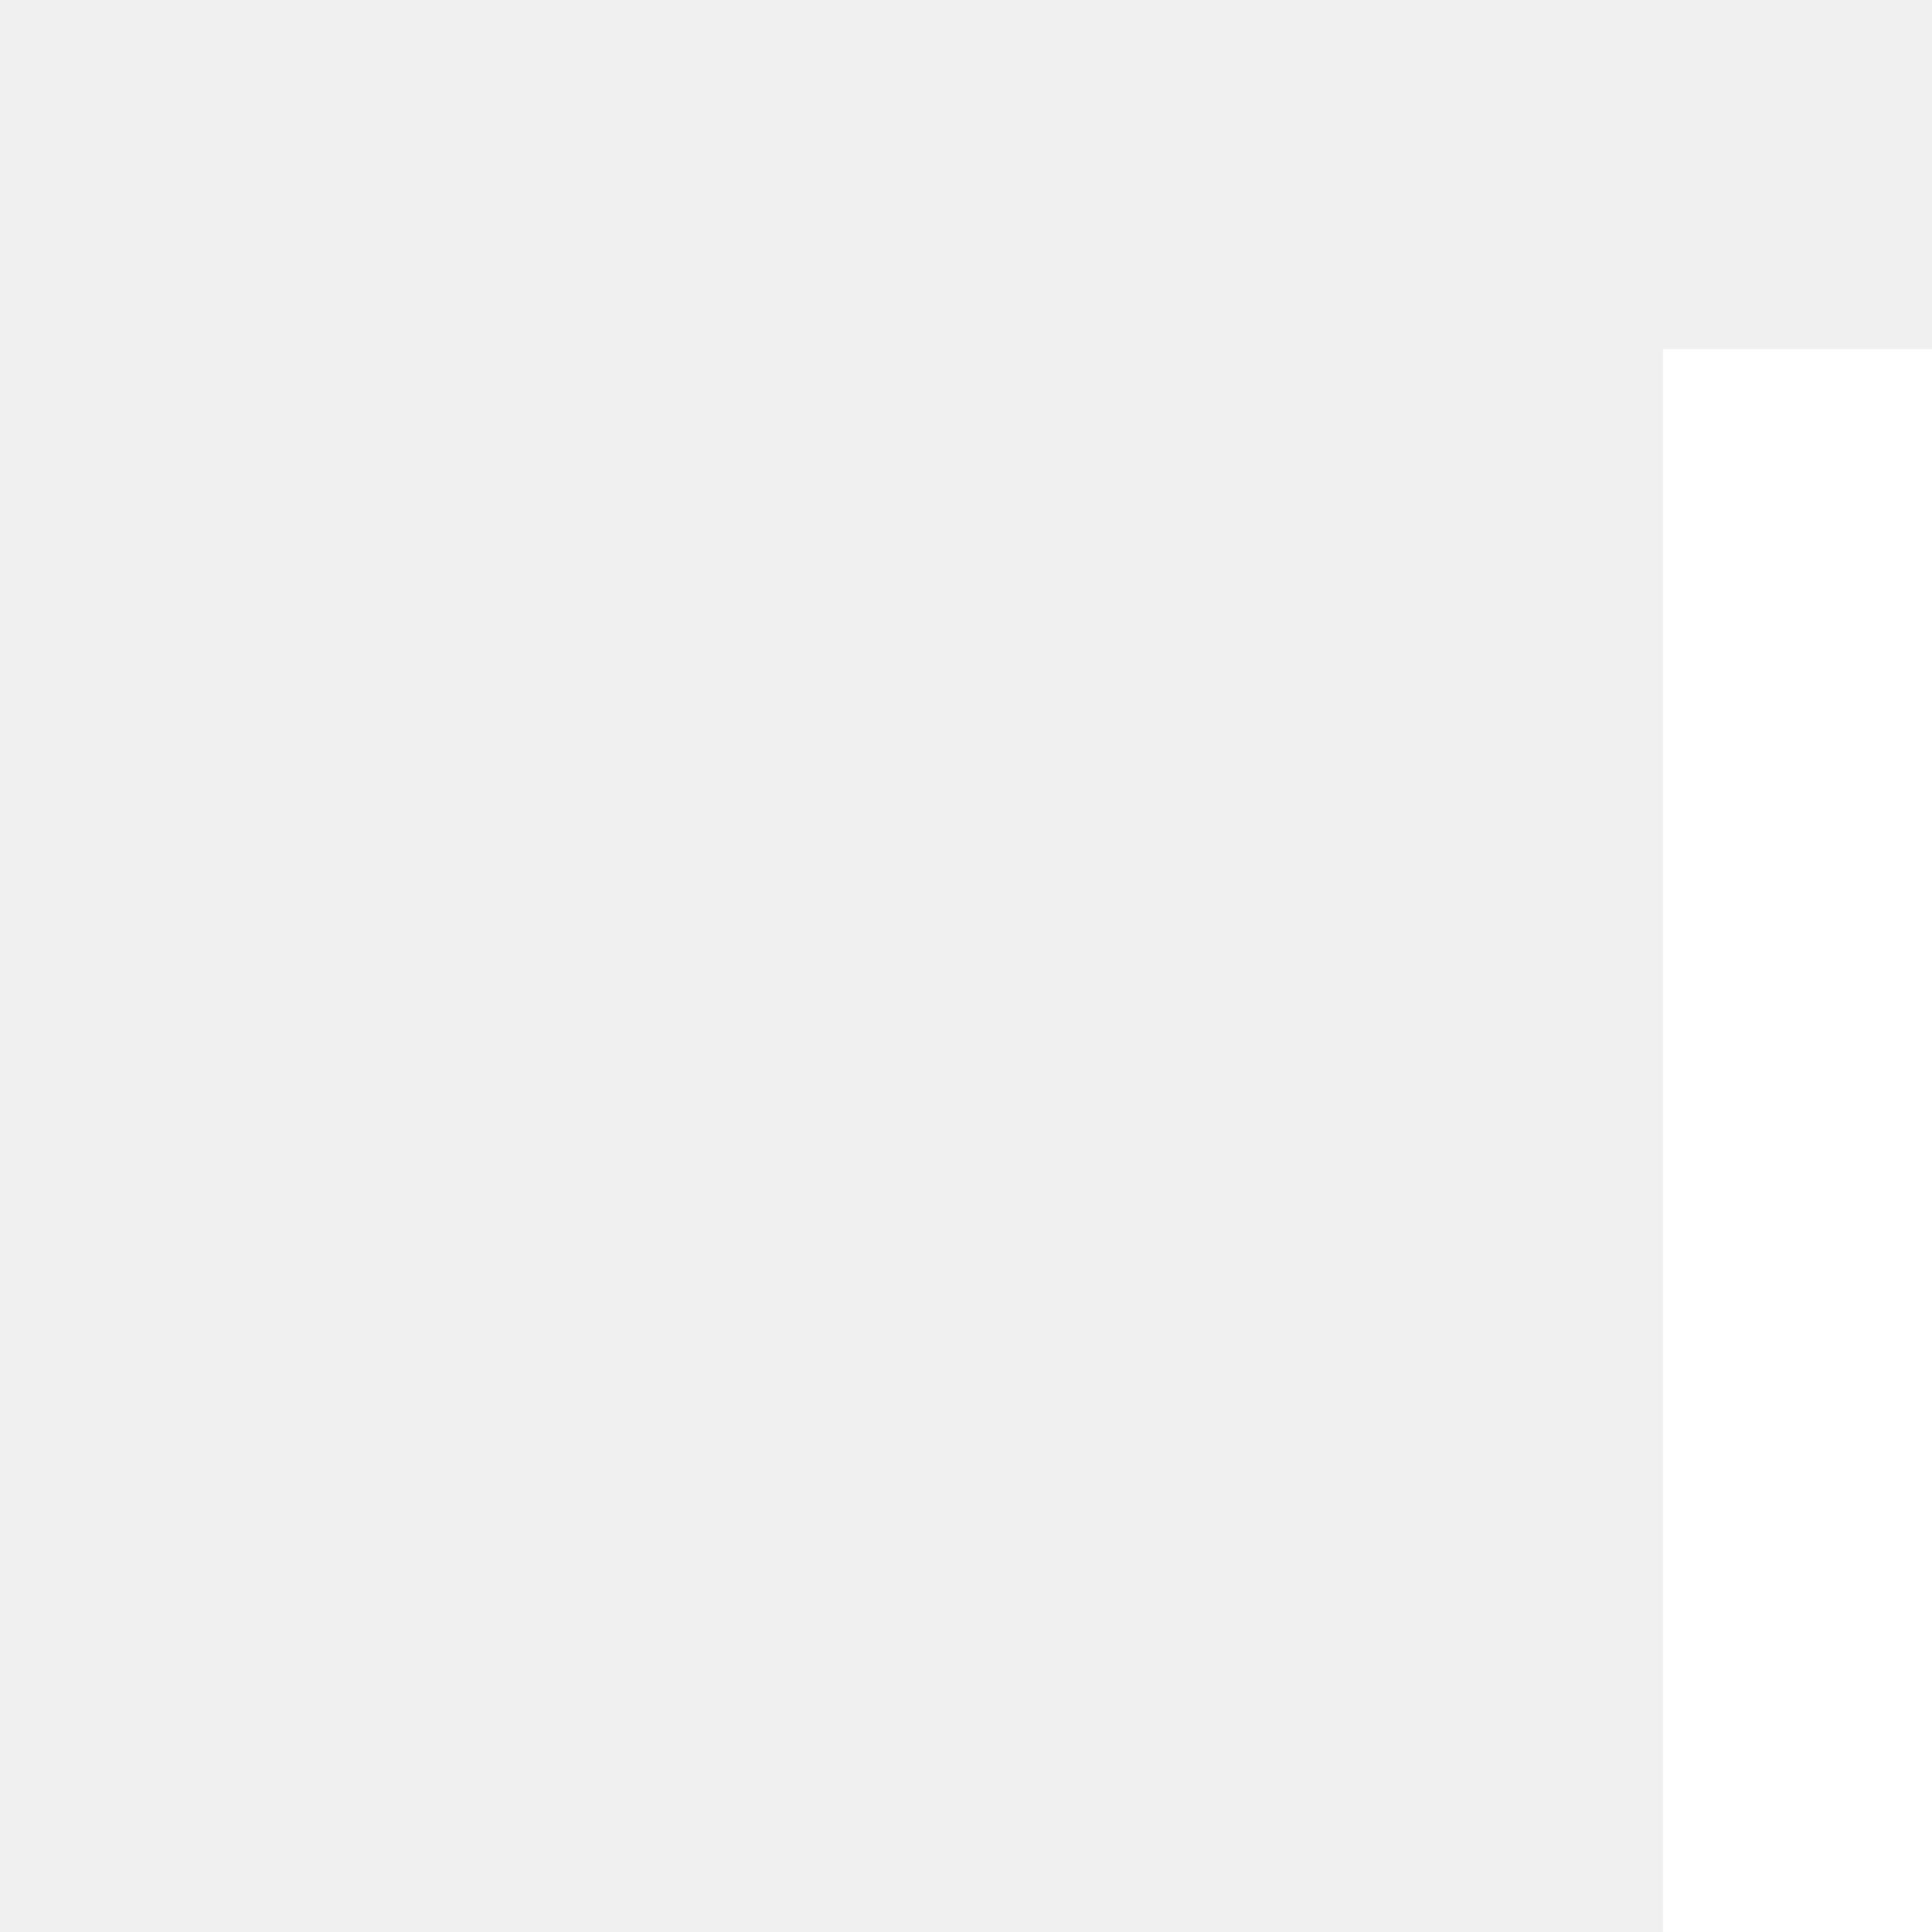
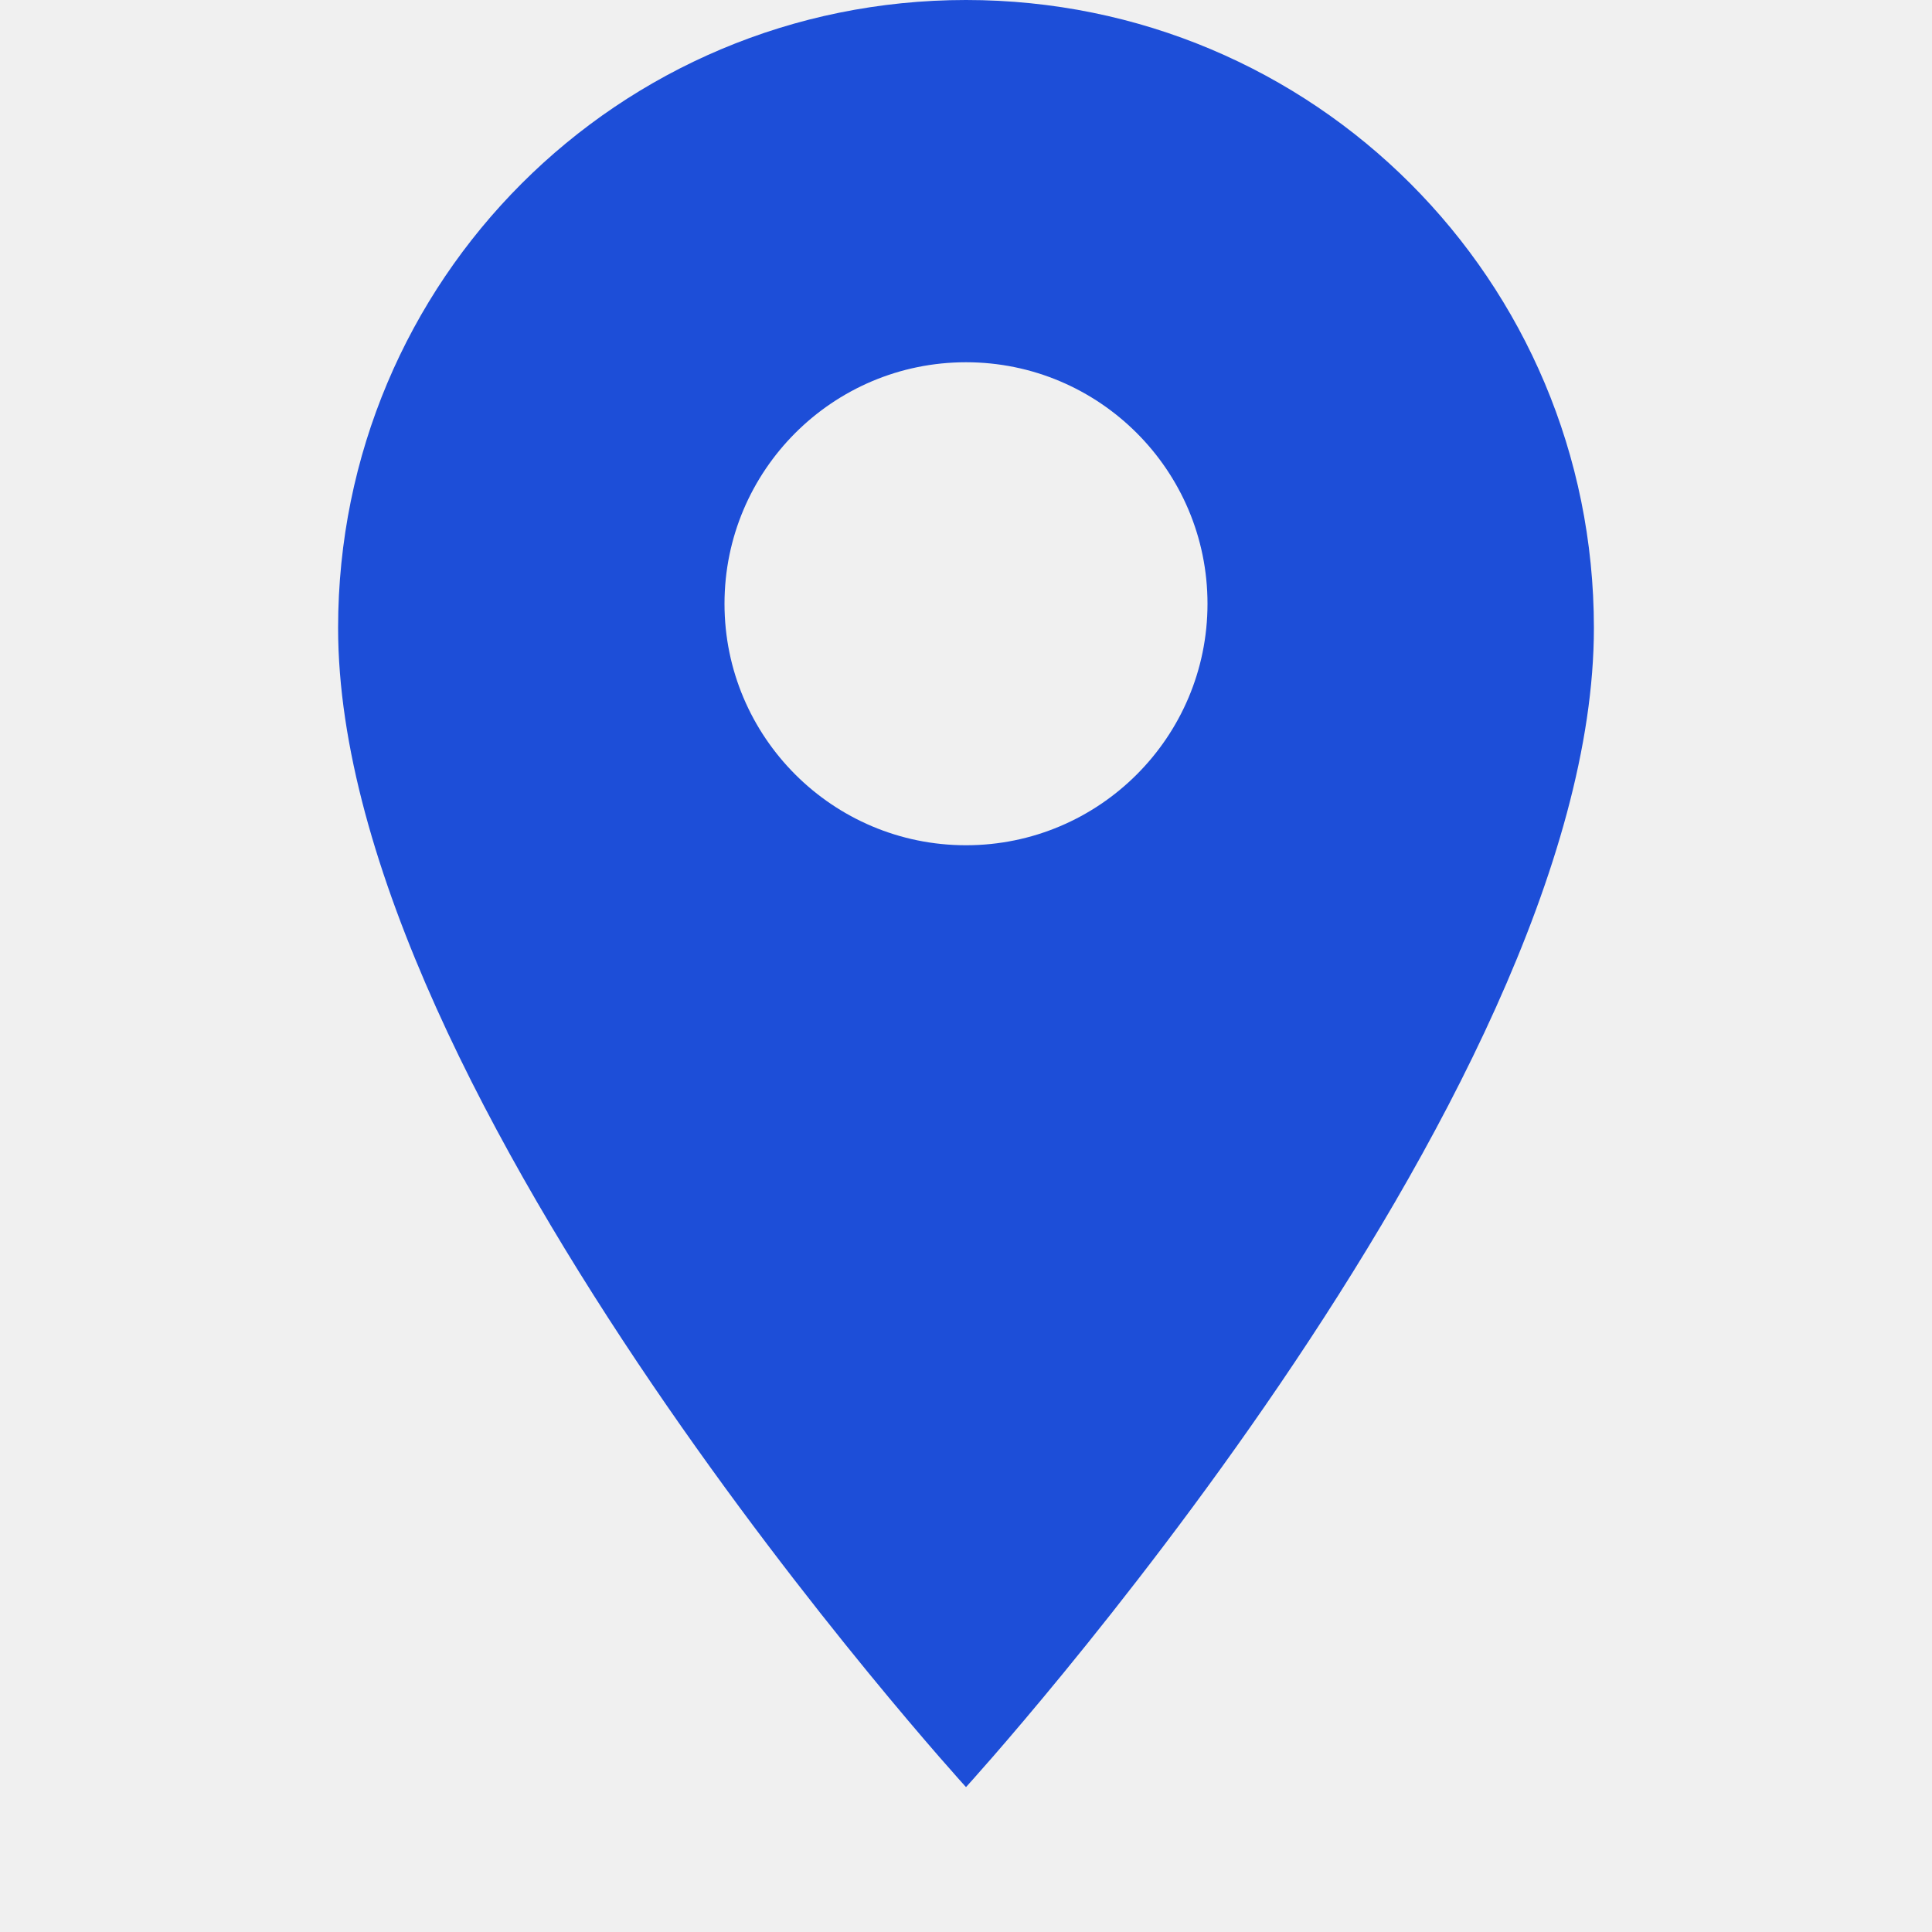
- <svg xmlns="http://www.w3.org/2000/svg">
-   <defs>
-     <path id="a" fill="none" d="M944.5 468.5h16v16h-16z" />
-   </defs>
-   <path transform="scale(1 1.4)" vector-effect="non-scaling-stroke" stroke="none" d="M602.5 90.357h700v500h-700z" fill="#fff" font-family="none" font-size="none" font-weight="none" stroke-miterlimit="10" stroke-width="0" text-anchor="none" style="mix-blend-mode:normal" />
-   <g clip-path="url(#a)" fill="none" fill-rule="none" font-family="none" font-size="none" font-weight="none" stroke-miterlimit="10" text-anchor="none" style="mix-blend-mode:normal">
-     <path d="m952.04 483.34.005.005a.755.755 0 0 0 .912 0l.005-.005.012-.009a6.012 6.012 0 0 0 .19-.153 15.6 15.6 0 0 0 2.046-2.082c1.101-1.362 2.291-3.342 2.291-5.597 0-2.761-2.239-5-5-5s-5 2.239-5 5c0 2.255 1.19 4.235 2.292 5.597a15.597 15.597 0 0 0 2.046 2.082l.189.153z" fill="#000" fill-rule="evenodd" />
-   </g>
+ <svg xmlns="http://www.w3.org/2000/svg" width="40" height="40" viewBox="0 0 40 40" fill="none">
+   <path d="M20 0C12.8 0 7 5.8 7 13C7 22.75 20 37 20 37C20 37 33 22.75 33 13C33 5.8 27.2 0 20 0ZM20 17.5C17.24 17.5 15 15.26 15 12.5C15 9.74 17.24 7.5 20 7.5C22.76 7.5 25 9.74 25 12.5C25 15.26 22.76 17.5 20 17.5Z" fill="#1D4ED8" />
</svg>
